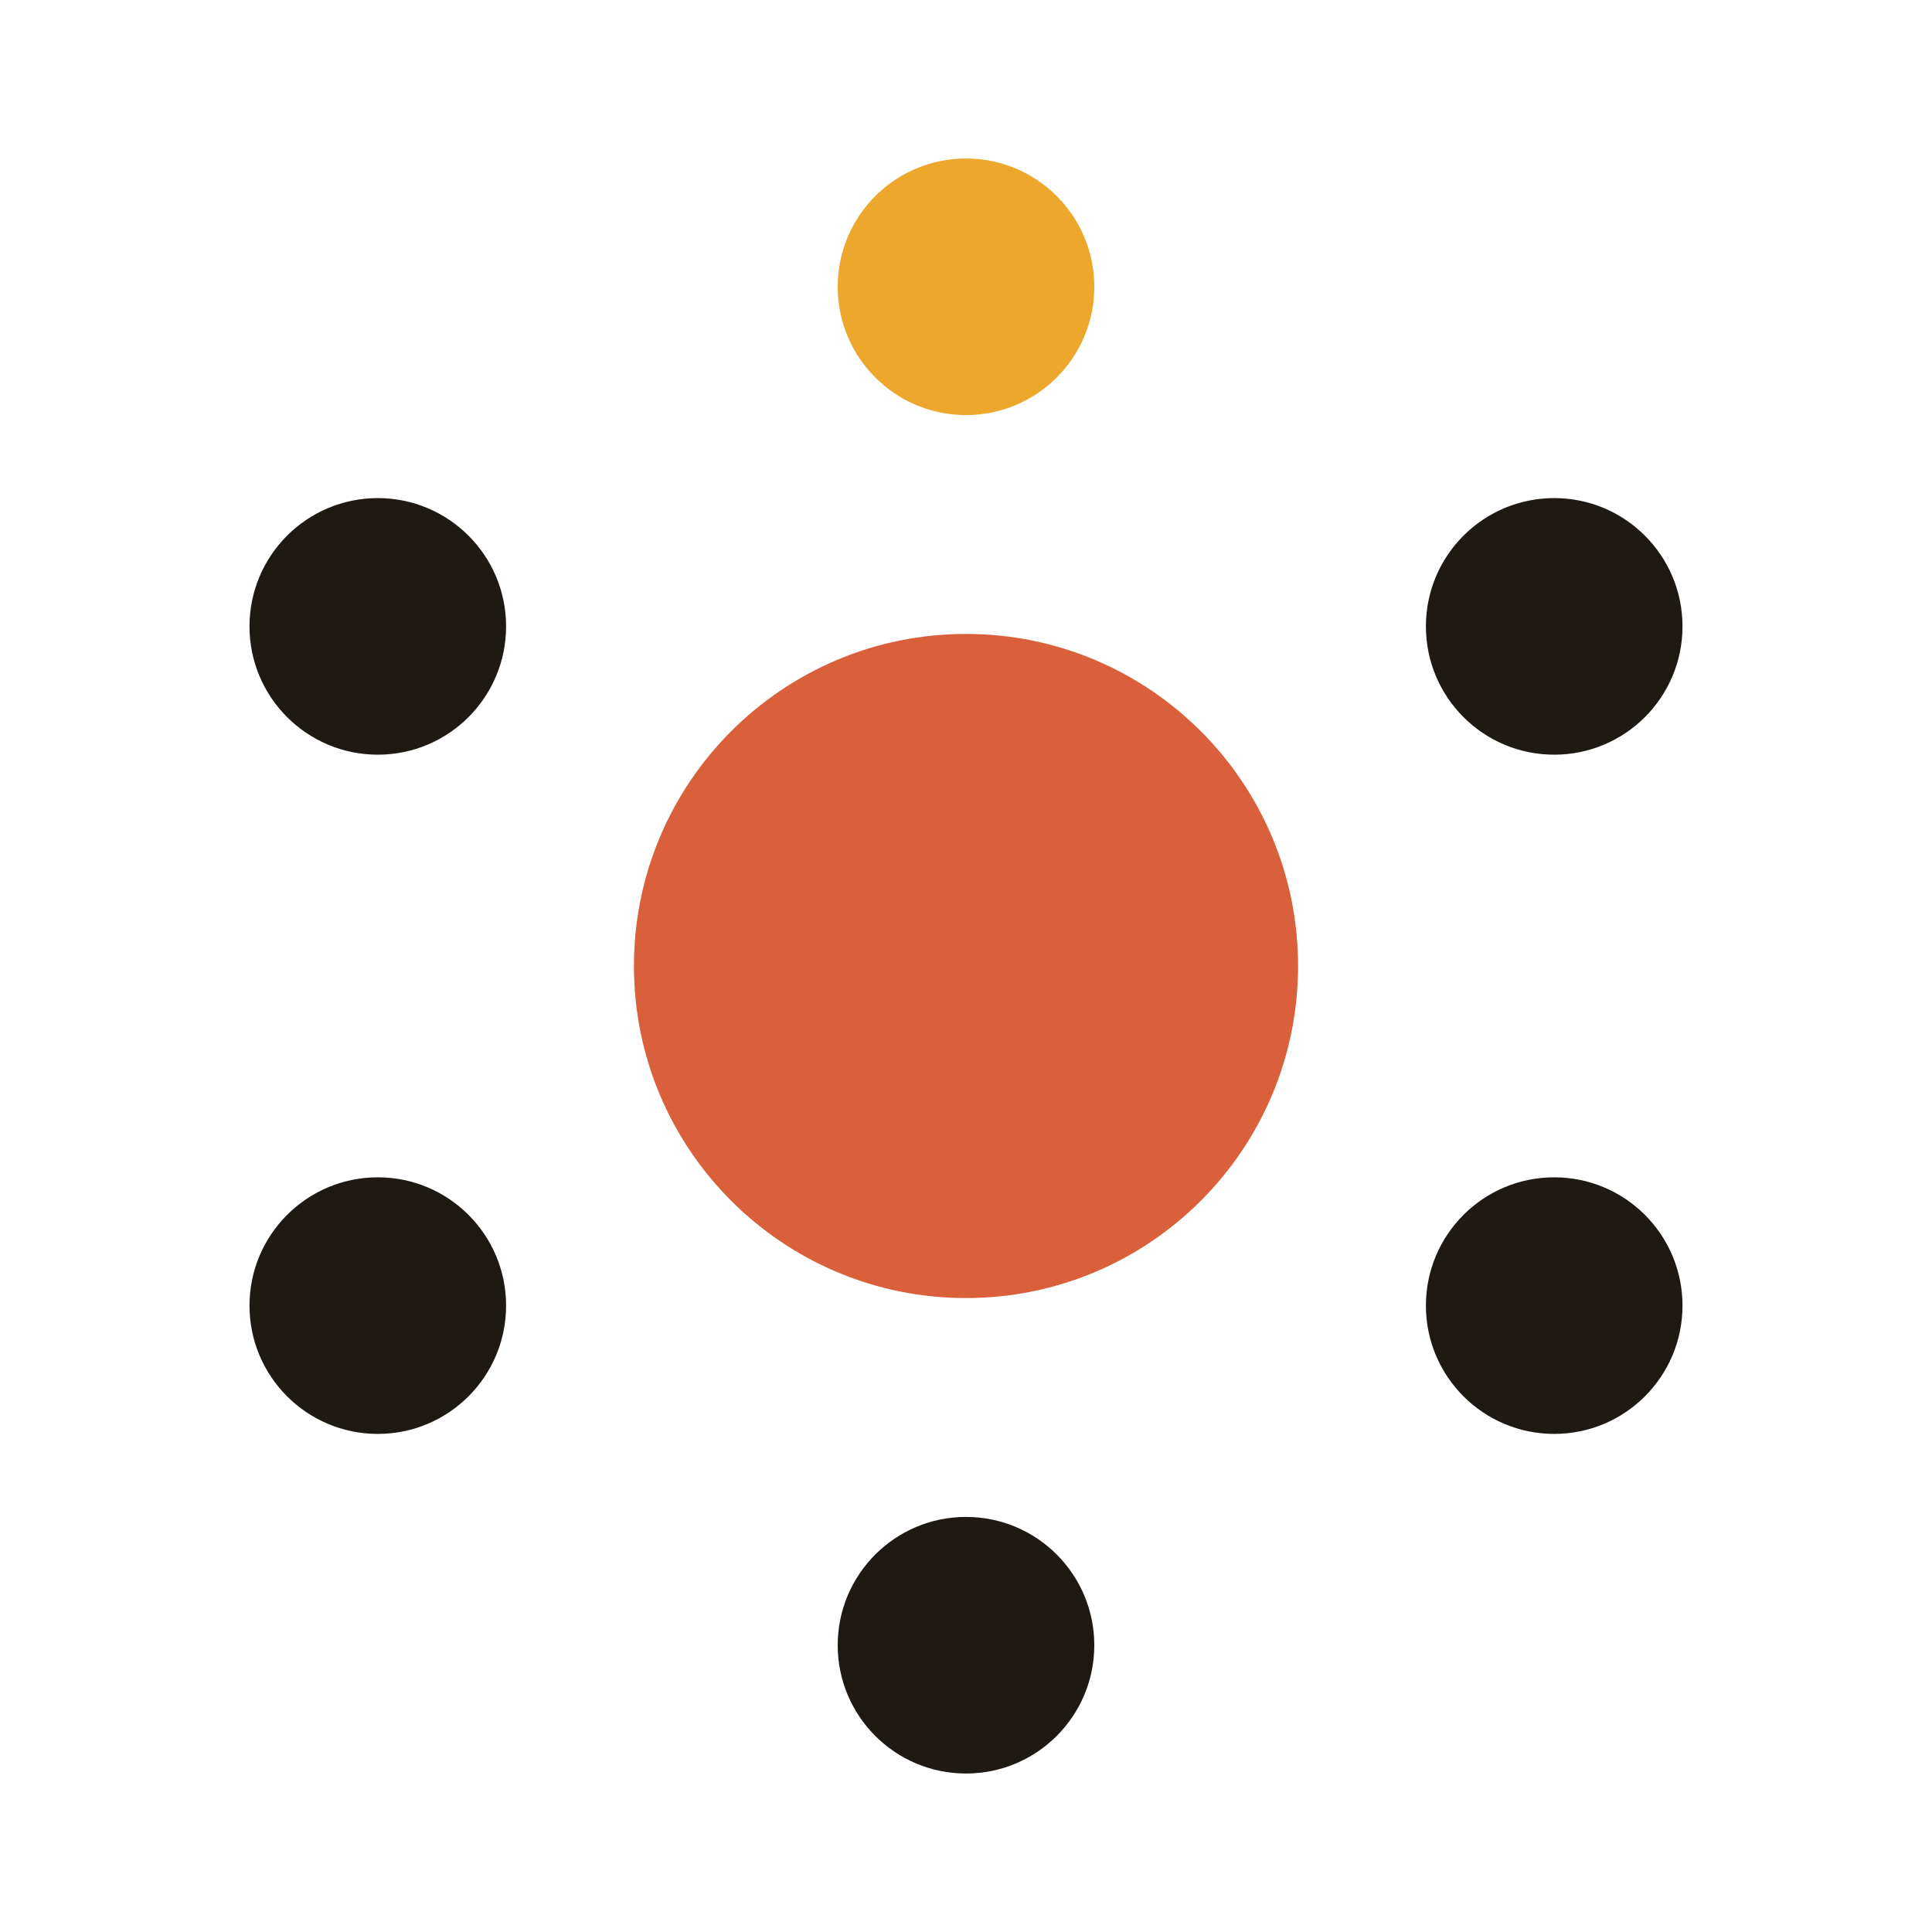
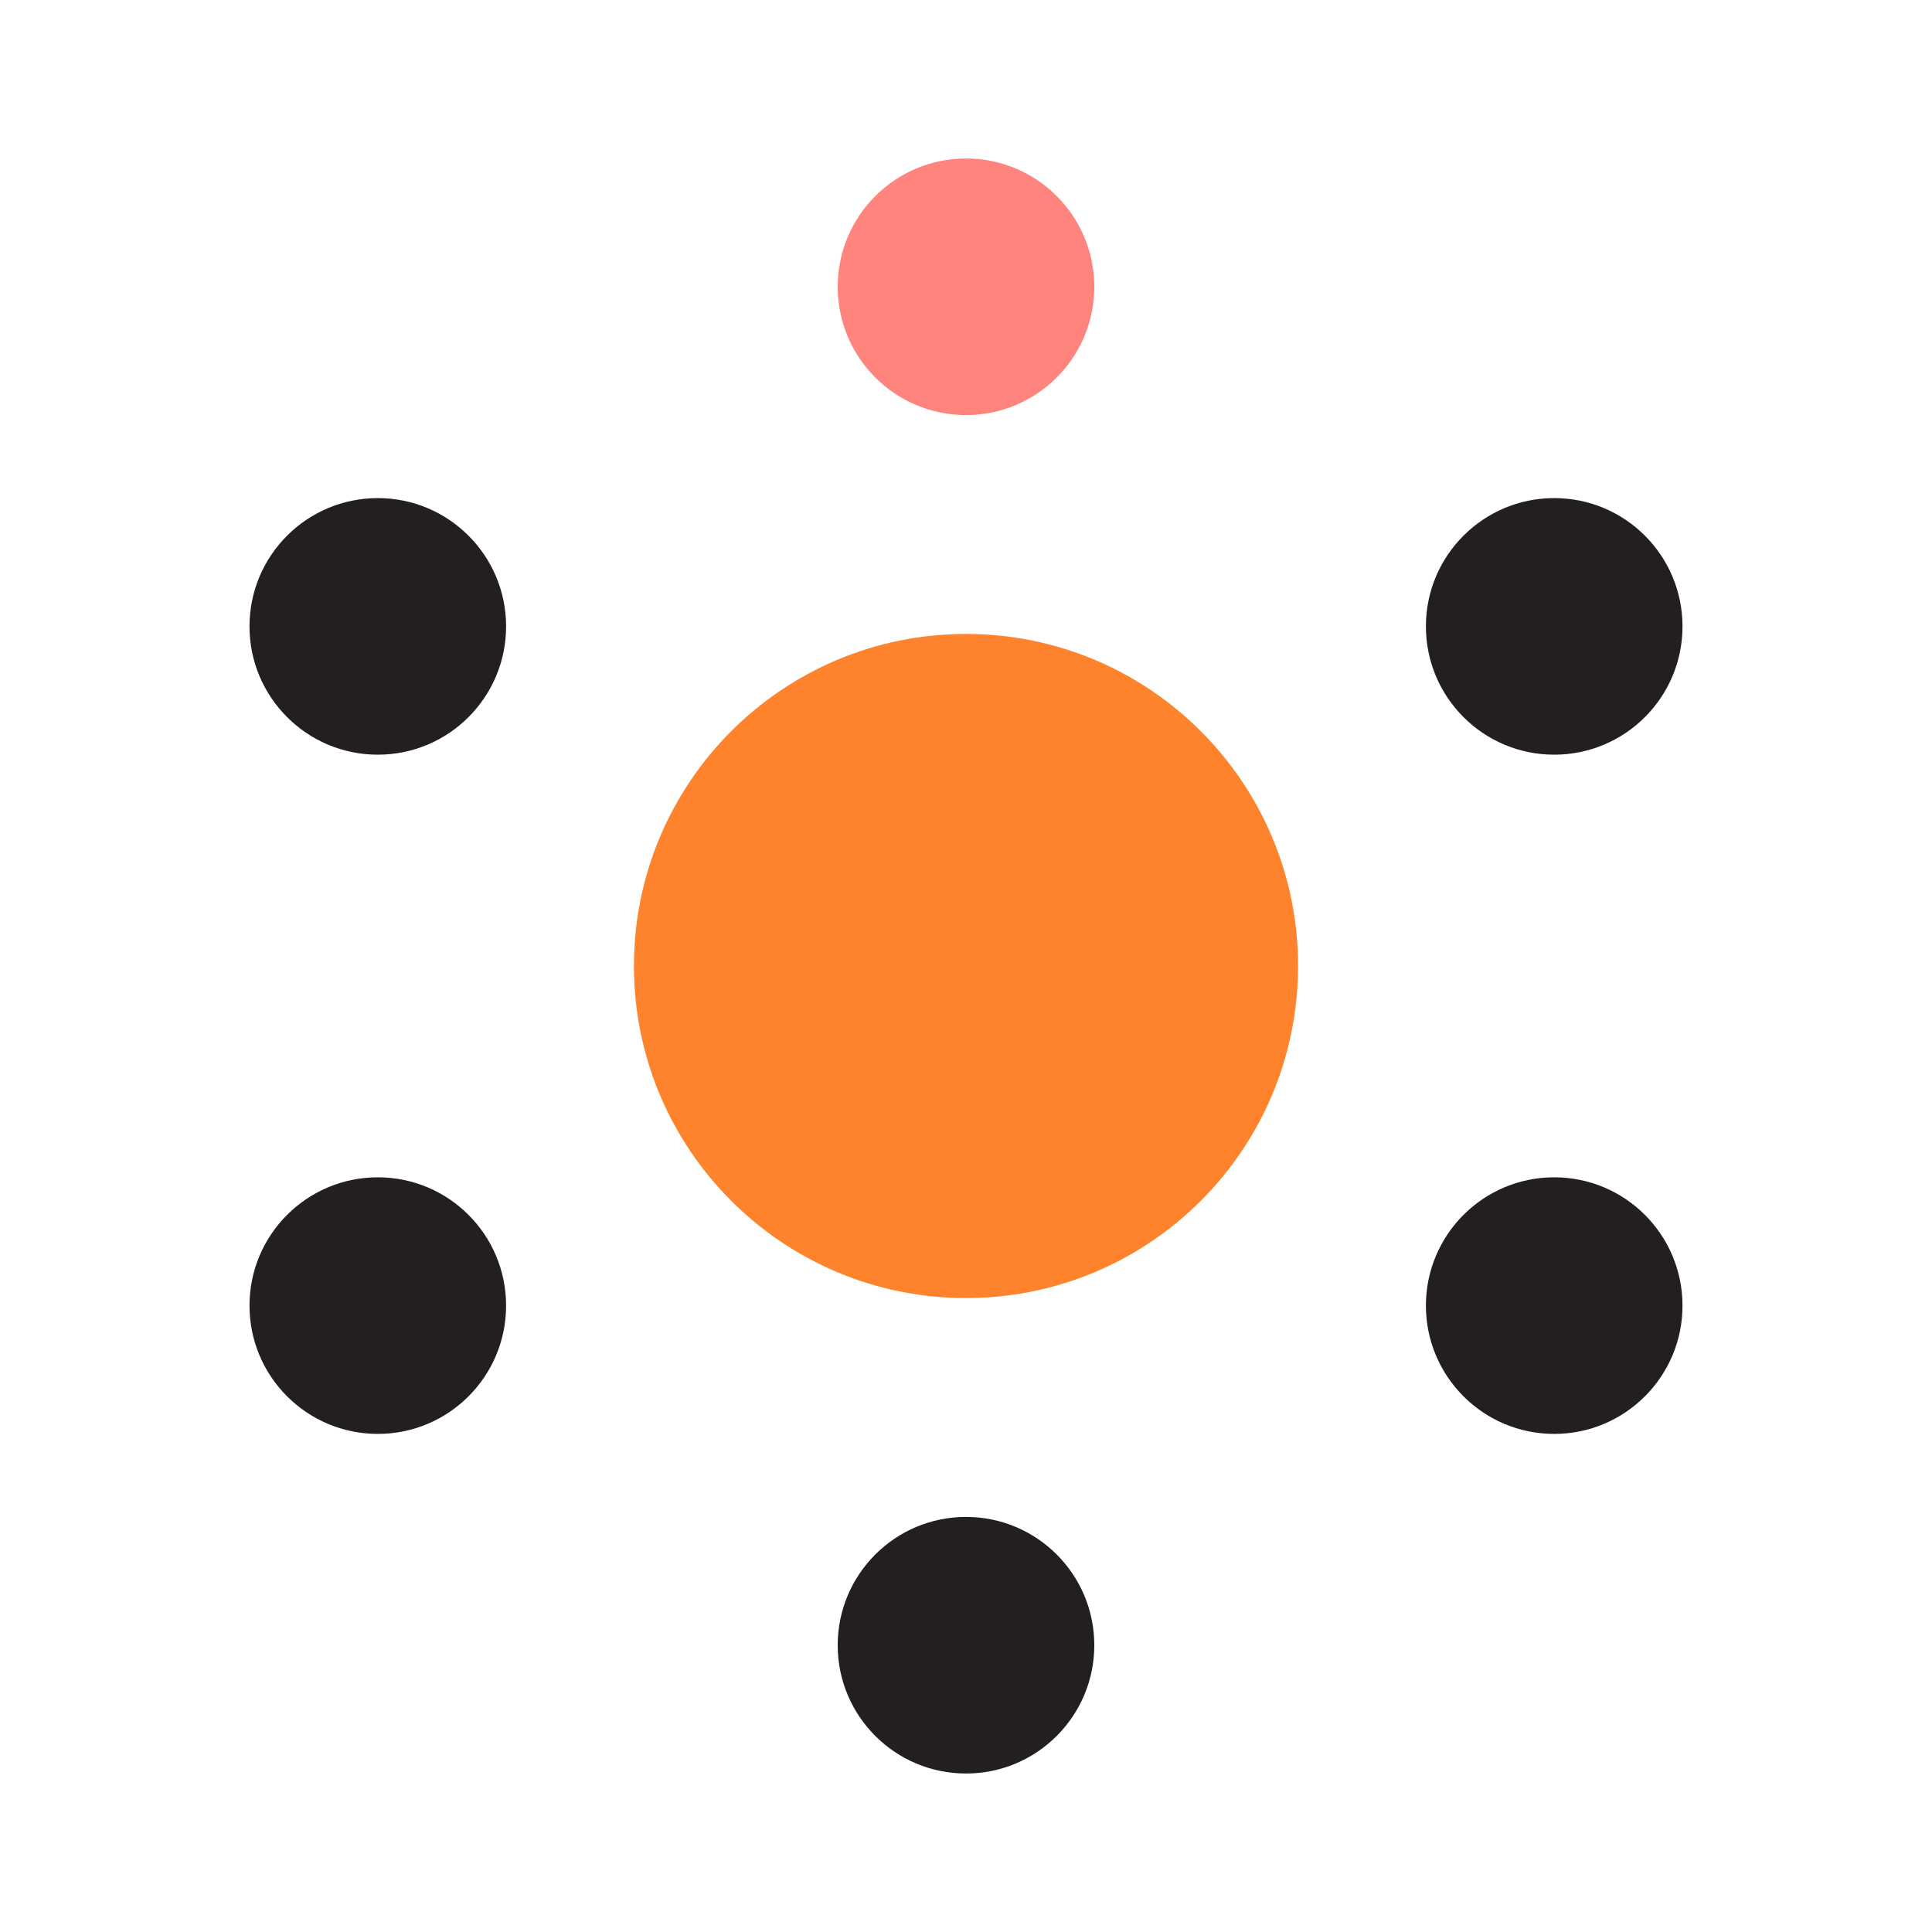
<svg xmlns="http://www.w3.org/2000/svg" width="256" height="256" viewBox="0 0 256 256" fill="none" role="img" aria-label="Mulaqat mark: six people around a table">
-   <circle cx="128" cy="128" r="44" fill="#D9603B" />
-   <circle cx="128" cy="38" r="17" fill="#ECA72C" />
-   <circle cx="205.94" cy="83" r="17" fill="#1E1912" />
-   <circle cx="205.94" cy="173" r="17" fill="#1E1912" />
-   <circle cx="128" cy="218" r="17" fill="#1E1912" />
-   <circle cx="50.06" cy="173" r="17" fill="#1E1912" />
-   <circle cx="50.06" cy="83" r="17" fill="#1E1912" />
+   <circle cx="128" cy="128" r="44" fill="#ff832c" />
+   <circle cx="128" cy="38" r="17" fill="#ff847e" />
+   <circle cx="205.94" cy="83" r="17" fill="#231f20" />
+   <circle cx="205.94" cy="173" r="17" fill="#231f20" />
+   <circle cx="128" cy="218" r="17" fill="#231f20" />
+   <circle cx="50.06" cy="173" r="17" fill="#231f20" />
+   <circle cx="50.06" cy="83" r="17" fill="#231f20" />
</svg>
